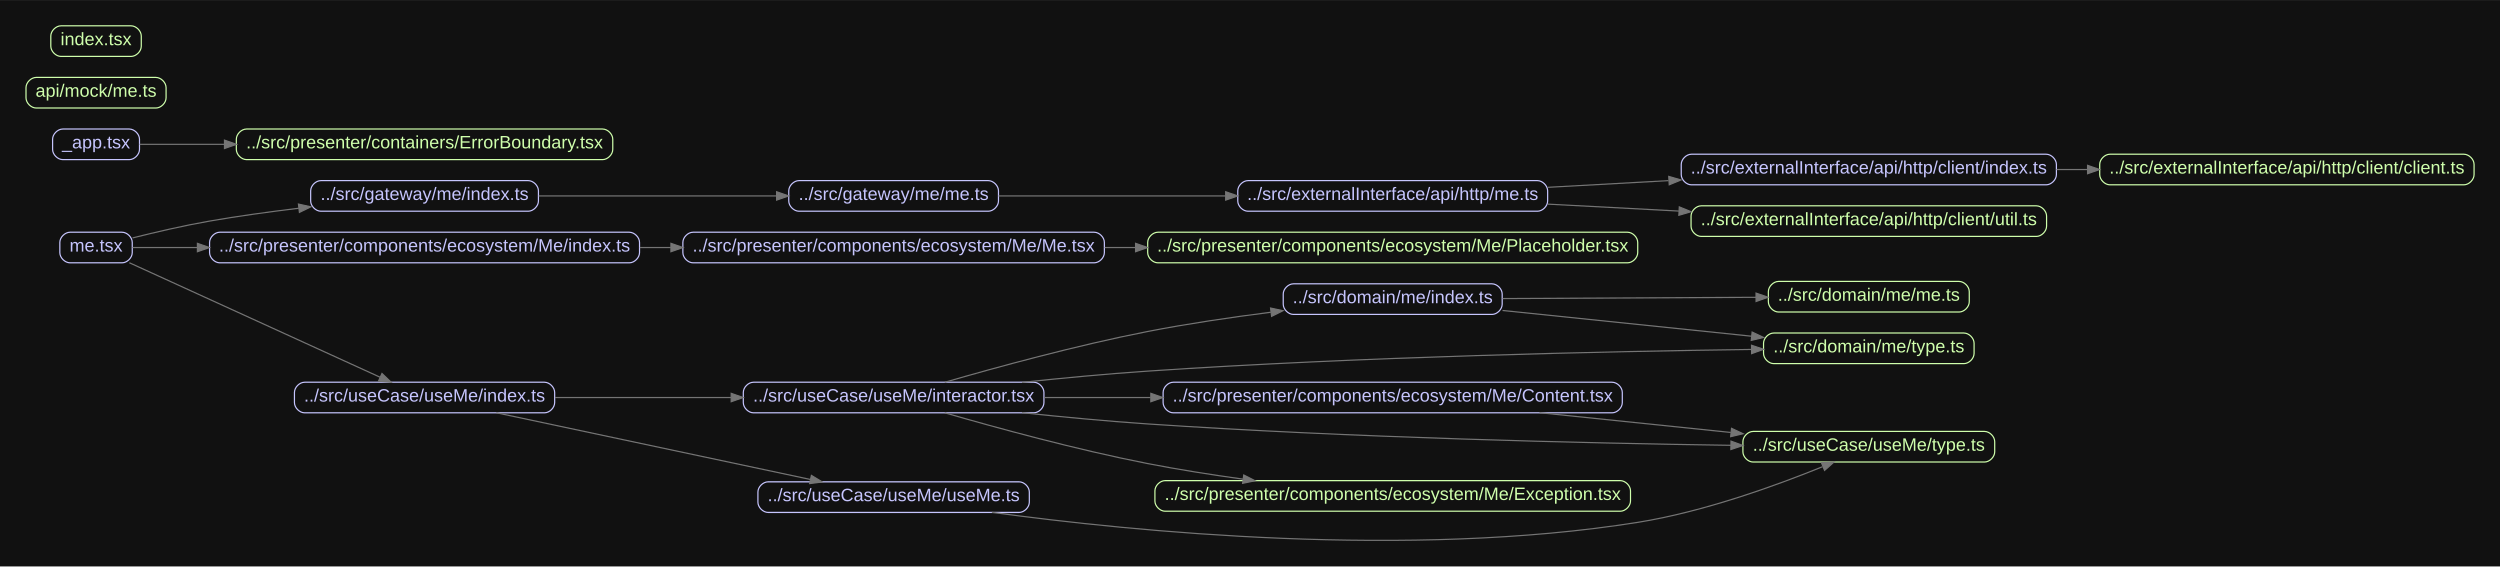
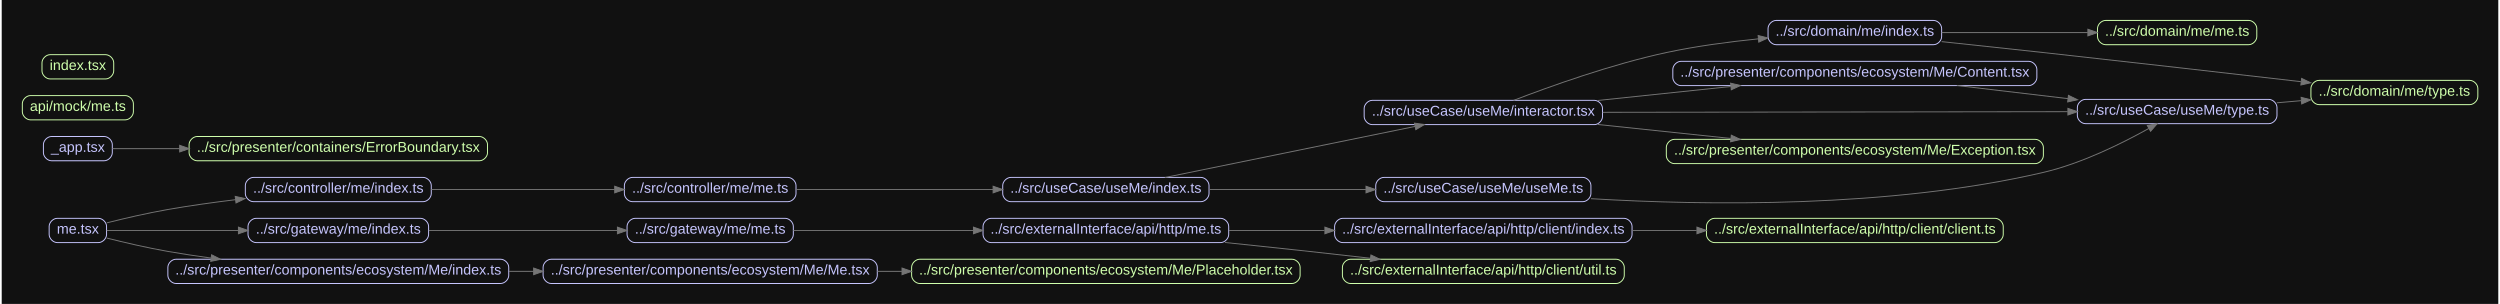
- <svg xmlns="http://www.w3.org/2000/svg" width="2083pt" height="472pt" viewBox="0.00 0.00 2083.28 471.98">
-   <g id="graph0" class="graph" transform="scale(1 1) rotate(0) translate(21.6 450.3752)">
-     <polygon fill="#111111" stroke="transparent" points="-21.6,21.6 -21.6,-450.375 2061.682,-450.375 2061.682,21.6 -21.6,21.6" />
+ <svg xmlns="http://www.w3.org/2000/svg" width="2624pt" height="319pt" viewBox="0.00 0.00 2624.10 319.45">
+   <g id="graph0" class="graph" transform="scale(1 1) rotate(0) translate(21.6 297.8485)">
+     <polygon fill="#111111" stroke="transparent" points="-21.6,21.6 -21.6,-297.849 2602.498,-297.849 2602.498,21.6 -21.6,21.6" />
    <g id="node1" class="node">
-       <path fill="none" stroke="#c6c5fe" d="M1221.689,-213.901C1221.689,-213.901 1056.231,-213.901 1056.231,-213.901 1051.981,-213.901 1047.731,-209.651 1047.731,-205.401 1047.731,-205.401 1047.731,-196.901 1047.731,-196.901 1047.731,-192.651 1051.981,-188.401 1056.231,-188.401 1056.231,-188.401 1221.689,-188.401 1221.689,-188.401 1225.938,-188.401 1230.188,-192.651 1230.188,-196.901 1230.188,-196.901 1230.188,-205.401 1230.188,-205.401 1230.188,-209.651 1225.938,-213.901 1221.689,-213.901" />
-       <text text-anchor="middle" x="1138.96" y="-197.775" font-family="Arial" font-size="15.00" fill="#c6c5fe">../src/domain/me/index.ts</text>
+       <path fill="none" stroke="#c6c5fe" d="M421.406,-111.374C421.406,-111.374 242.959,-111.374 242.959,-111.374 238.709,-111.374 234.459,-107.124 234.459,-102.874 234.459,-102.874 234.459,-94.374 234.459,-94.374 234.459,-90.124 238.709,-85.874 242.959,-85.874 242.959,-85.874 421.406,-85.874 421.406,-85.874 425.656,-85.874 429.906,-90.124 429.906,-94.374 429.906,-94.374 429.906,-102.874 429.906,-102.874 429.906,-107.124 425.656,-111.374 421.406,-111.374" />
+       <text text-anchor="middle" x="332.183" y="-95.249" font-family="Arial" font-size="15.00" fill="#c6c5fe">../src/controller/me/index.ts</text>
    </g>
    <g id="node2" class="node">
-       <path fill="none" stroke="#cfffac" d="M1610.91,-215.901C1610.91,-215.901 1460.496,-215.901 1460.496,-215.901 1456.246,-215.901 1451.997,-211.651 1451.997,-207.401 1451.997,-207.401 1451.997,-198.901 1451.997,-198.901 1451.997,-194.651 1456.246,-190.401 1460.496,-190.401 1460.496,-190.401 1610.91,-190.401 1610.91,-190.401 1615.16,-190.401 1619.41,-194.651 1619.41,-198.901 1619.41,-198.901 1619.41,-207.401 1619.41,-207.401 1619.41,-211.651 1615.16,-215.901 1610.91,-215.901" />
-       <text text-anchor="middle" x="1535.703" y="-199.775" font-family="Arial" font-size="15.00" fill="#cfffac">../src/domain/me/me.ts</text>
+       <path fill="none" stroke="#c6c5fe" d="M804.765,-111.374C804.765,-111.374 641.361,-111.374 641.361,-111.374 637.111,-111.374 632.861,-107.124 632.861,-102.874 632.861,-102.874 632.861,-94.374 632.861,-94.374 632.861,-90.124 637.111,-85.874 641.361,-85.874 641.361,-85.874 804.765,-85.874 804.765,-85.874 809.015,-85.874 813.265,-90.124 813.265,-94.374 813.265,-94.374 813.265,-102.874 813.265,-102.874 813.265,-107.124 809.015,-111.374 804.765,-111.374" />
+       <text text-anchor="middle" x="723.063" y="-95.249" font-family="Arial" font-size="15.00" fill="#c6c5fe">../src/controller/me/me.ts</text>
    </g>
    <g id="edge1" class="edge">
-       <path fill="none" stroke="#757575" d="M1230.479,-201.612C1293.799,-201.931 1377.823,-202.355 1441.68,-202.677" />
-       <polygon fill="#757575" stroke="#757575" points="1441.732,-206.177 1451.749,-202.728 1441.767,-199.177 1441.732,-206.177" />
+       <path fill="none" stroke="#757575" d="M429.81,-98.624C488.594,-98.624 563.284,-98.624 622.573,-98.624" />
+       <polygon fill="#757575" stroke="#757575" points="622.703,-102.124 632.703,-98.624 622.703,-95.124 622.703,-102.124" />
    </g>
    <g id="node3" class="node">
-       <path fill="none" stroke="#cfffac" d="M1614.925,-172.901C1614.925,-172.901 1456.482,-172.901 1456.482,-172.901 1452.232,-172.901 1447.982,-168.651 1447.982,-164.401 1447.982,-164.401 1447.982,-155.901 1447.982,-155.901 1447.982,-151.651 1452.232,-147.401 1456.482,-147.401 1456.482,-147.401 1614.925,-147.401 1614.925,-147.401 1619.175,-147.401 1623.425,-151.651 1623.425,-155.901 1623.425,-155.901 1623.425,-164.401 1623.425,-164.401 1623.425,-168.651 1619.175,-172.901 1614.925,-172.901" />
-       <text text-anchor="middle" x="1535.703" y="-156.775" font-family="Arial" font-size="15.00" fill="#cfffac">../src/domain/me/type.ts</text>
+       <path fill="none" stroke="#c6c5fe" d="M1238.878,-111.374C1238.878,-111.374 1039.042,-111.374 1039.042,-111.374 1034.792,-111.374 1030.542,-107.124 1030.542,-102.874 1030.542,-102.874 1030.542,-94.374 1030.542,-94.374 1030.542,-90.124 1034.792,-85.874 1039.042,-85.874 1039.042,-85.874 1238.878,-85.874 1238.878,-85.874 1243.128,-85.874 1247.378,-90.124 1247.378,-94.374 1247.378,-94.374 1247.378,-102.874 1247.378,-102.874 1247.378,-107.124 1243.128,-111.374 1238.878,-111.374" />
+       <text text-anchor="middle" x="1138.96" y="-95.249" font-family="Arial" font-size="15.00" fill="#c6c5fe">../src/useCase/useMe/index.ts</text>
    </g>
    <g id="edge2" class="edge">
-       <path fill="none" stroke="#757575" d="M1230.479,-191.693C1292.605,-185.273 1374.66,-176.793 1438.044,-170.243" />
-       <polygon fill="#757575" stroke="#757575" points="1438.464,-173.719 1448.051,-169.209 1437.744,-166.756 1438.464,-173.719" />
+       <path fill="none" stroke="#757575" d="M813.307,-98.624C873.979,-98.624 954.585,-98.624 1020.421,-98.624" />
+       <polygon fill="#757575" stroke="#757575" points="1020.439,-102.124 1030.439,-98.624 1020.439,-95.124 1020.439,-102.124" />
+     </g>
+     <g id="node20" class="node">
+       <path fill="none" stroke="#c6c5fe" d="M1652.461,-192.374C1652.461,-192.374 1418.945,-192.374 1418.945,-192.374 1414.695,-192.374 1410.445,-188.124 1410.445,-183.874 1410.445,-183.874 1410.445,-175.374 1410.445,-175.374 1410.445,-171.124 1414.695,-166.875 1418.945,-166.875 1418.945,-166.875 1652.461,-166.875 1652.461,-166.875 1656.711,-166.875 1660.961,-171.124 1660.961,-175.374 1660.961,-175.374 1660.961,-183.874 1660.961,-183.874 1660.961,-188.124 1656.711,-192.374 1652.461,-192.374" />
+       <text text-anchor="middle" x="1535.703" y="-176.249" font-family="Arial" font-size="15.00" fill="#c6c5fe">../src/useCase/useMe/interactor.tsx</text>
+     </g>
+     <g id="edge13" class="edge">
+       <path fill="none" stroke="#757575" d="M1200.951,-111.281C1272.179,-125.823 1388.873,-149.647 1463.966,-164.978" />
+       <polygon fill="#757575" stroke="#757575" points="1463.323,-168.419 1473.821,-166.99 1464.723,-161.561 1463.323,-168.419" />
+     </g>
+     <g id="node21" class="node">
+       <path fill="none" stroke="#c6c5fe" d="M1640.284,-111.374C1640.284,-111.374 1431.123,-111.374 1431.123,-111.374 1426.873,-111.374 1422.623,-107.124 1422.623,-102.874 1422.623,-102.874 1422.623,-94.374 1422.623,-94.374 1422.623,-90.124 1426.873,-85.874 1431.123,-85.874 1431.123,-85.874 1640.284,-85.874 1640.284,-85.874 1644.534,-85.874 1648.784,-90.124 1648.784,-94.374 1648.784,-94.374 1648.784,-102.874 1648.784,-102.874 1648.784,-107.124 1644.534,-111.374 1640.284,-111.374" />
+       <text text-anchor="middle" x="1535.703" y="-95.249" font-family="Arial" font-size="15.00" fill="#c6c5fe">../src/useCase/useMe/useMe.ts</text>
+     </g>
+     <g id="edge14" class="edge">
+       <path fill="none" stroke="#757575" d="M1247.634,-98.624C1298.605,-98.624 1359.585,-98.624 1412.289,-98.624" />
+       <polygon fill="#757575" stroke="#757575" points="1412.371,-102.124 1422.371,-98.624 1412.371,-95.124 1412.371,-102.124" />
    </g>
    <g id="node4" class="node">
-       <path fill="none" stroke="#cfffac" d="M2031.568,-321.901C2031.568,-321.901 1736.624,-321.901 1736.624,-321.901 1732.374,-321.901 1728.124,-317.651 1728.124,-313.401 1728.124,-313.401 1728.124,-304.901 1728.124,-304.901 1728.124,-300.651 1732.374,-296.401 1736.624,-296.401 1736.624,-296.401 2031.568,-296.401 2031.568,-296.401 2035.818,-296.401 2040.068,-300.651 2040.068,-304.901 2040.068,-304.901 2040.068,-313.401 2040.068,-313.401 2040.068,-317.651 2035.818,-321.901 2031.568,-321.901" />
-       <text text-anchor="middle" x="1884.096" y="-305.775" font-family="Arial" font-size="15.00" fill="#cfffac">../src/externalInterface/api/http/client/client.ts</text>
+       <path fill="none" stroke="#c6c5fe" d="M2008.917,-276.374C2008.917,-276.374 1843.46,-276.374 1843.46,-276.374 1839.21,-276.374 1834.96,-272.124 1834.96,-267.874 1834.96,-267.874 1834.96,-259.374 1834.96,-259.374 1834.96,-255.124 1839.21,-250.875 1843.46,-250.875 1843.46,-250.875 2008.917,-250.875 2008.917,-250.875 2013.167,-250.875 2017.417,-255.124 2017.417,-259.374 2017.417,-259.374 2017.417,-267.874 2017.417,-267.874 2017.417,-272.124 2013.167,-276.374 2008.917,-276.374" />
+       <text text-anchor="middle" x="1926.188" y="-260.248" font-family="Arial" font-size="15.00" fill="#c6c5fe">../src/domain/me/index.ts</text>
    </g>
    <g id="node5" class="node">
-       <path fill="none" stroke="#c6c5fe" d="M1683.517,-321.901C1683.517,-321.901 1387.889,-321.901 1387.889,-321.901 1383.639,-321.901 1379.389,-317.651 1379.389,-313.401 1379.389,-313.401 1379.389,-304.901 1379.389,-304.901 1379.389,-300.651 1383.639,-296.401 1387.889,-296.401 1387.889,-296.401 1683.517,-296.401 1683.517,-296.401 1687.767,-296.401 1692.017,-300.651 1692.017,-304.901 1692.017,-304.901 1692.017,-313.401 1692.017,-313.401 1692.017,-317.651 1687.767,-321.901 1683.517,-321.901" />
-       <text text-anchor="middle" x="1535.703" y="-305.775" font-family="Arial" font-size="15.00" fill="#c6c5fe">../src/externalInterface/api/http/client/index.ts</text>
+       <path fill="none" stroke="#cfffac" d="M2340.179,-276.374C2340.179,-276.374 2189.765,-276.374 2189.765,-276.374 2185.515,-276.374 2181.265,-272.124 2181.265,-267.874 2181.265,-267.874 2181.265,-259.374 2181.265,-259.374 2181.265,-255.124 2185.515,-250.875 2189.765,-250.875 2189.765,-250.875 2340.179,-250.875 2340.179,-250.875 2344.429,-250.875 2348.679,-255.124 2348.679,-259.374 2348.679,-259.374 2348.679,-267.874 2348.679,-267.874 2348.679,-272.124 2344.429,-276.374 2340.179,-276.374" />
+       <text text-anchor="middle" x="2264.972" y="-260.248" font-family="Arial" font-size="15.00" fill="#cfffac">../src/domain/me/me.ts</text>
    </g>
    <g id="edge3" class="edge">
-       <path fill="none" stroke="#757575" d="M1692.066,-309.151C1700.647,-309.151 1709.286,-309.151 1717.9,-309.151" />
-       <polygon fill="#757575" stroke="#757575" points="1717.994,-312.651 1727.994,-309.151 1717.994,-305.651 1717.994,-312.651" />
+       <path fill="none" stroke="#757575" d="M2017.422,-263.624C2064.993,-263.624 2123.098,-263.624 2171.057,-263.624" />
+       <polygon fill="#757575" stroke="#757575" points="2171.129,-267.124 2181.129,-263.624 2171.129,-260.124 2171.129,-267.124" />
    </g>
    <g id="node6" class="node">
-       <path fill="none" stroke="#cfffac" d="M1675.333,-278.901C1675.333,-278.901 1396.074,-278.901 1396.074,-278.901 1391.824,-278.901 1387.574,-274.651 1387.574,-270.401 1387.574,-270.401 1387.574,-261.901 1387.574,-261.901 1387.574,-257.651 1391.824,-253.401 1396.074,-253.401 1396.074,-253.401 1675.333,-253.401 1675.333,-253.401 1679.583,-253.401 1683.833,-257.651 1683.833,-261.901 1683.833,-261.901 1683.833,-270.401 1683.833,-270.401 1683.833,-274.651 1679.583,-278.901 1675.333,-278.901" />
-       <text text-anchor="middle" x="1535.703" y="-262.775" font-family="Arial" font-size="15.00" fill="#cfffac">../src/externalInterface/api/http/client/util.ts</text>
+       <path fill="none" stroke="#cfffac" d="M2572.509,-213.374C2572.509,-213.374 2414.066,-213.374 2414.066,-213.374 2409.816,-213.374 2405.566,-209.124 2405.566,-204.874 2405.566,-204.874 2405.566,-196.374 2405.566,-196.374 2405.566,-192.124 2409.816,-187.875 2414.066,-187.875 2414.066,-187.875 2572.509,-187.875 2572.509,-187.875 2576.759,-187.875 2581.009,-192.124 2581.009,-196.374 2581.009,-196.374 2581.009,-204.874 2581.009,-204.874 2581.009,-209.124 2576.759,-213.374 2572.509,-213.374" />
+       <text text-anchor="middle" x="2493.288" y="-197.249" font-family="Arial" font-size="15.00" fill="#cfffac">../src/domain/me/type.ts</text>
+     </g>
+     <g id="edge4" class="edge">
+       <path fill="none" stroke="#757575" d="M2017.42,-254.101C2051.016,-250.554 2089.377,-246.459 2124.267,-242.624 2216.088,-232.532 2320.707,-220.582 2395.044,-212.014" />
+       <polygon fill="#757575" stroke="#757575" points="2395.794,-215.451 2405.327,-210.828 2394.992,-208.497 2395.794,-215.451" />
    </g>
    <g id="node7" class="node">
-       <path fill="none" stroke="#c6c5fe" d="M1259.568,-299.901C1259.568,-299.901 1018.352,-299.901 1018.352,-299.901 1014.102,-299.901 1009.852,-295.651 1009.852,-291.401 1009.852,-291.401 1009.852,-282.901 1009.852,-282.901 1009.852,-278.651 1014.102,-274.401 1018.352,-274.401 1018.352,-274.401 1259.568,-274.401 1259.568,-274.401 1263.818,-274.401 1268.067,-278.651 1268.067,-282.901 1268.067,-282.901 1268.067,-291.401 1268.067,-291.401 1268.067,-295.651 1263.818,-299.901 1259.568,-299.901" />
-       <text text-anchor="middle" x="1138.96" y="-283.775" font-family="Arial" font-size="15.00" fill="#c6c5fe">../src/externalInterface/api/http/me.ts</text>
-     </g>
-     <g id="edge4" class="edge">
-       <path fill="none" stroke="#757575" d="M1268.32,-294.324C1300.391,-296.103 1335.211,-298.033 1368.797,-299.896" />
-       <polygon fill="#757575" stroke="#757575" points="1368.998,-303.412 1379.176,-300.471 1369.385,-296.423 1368.998,-303.412" />
+       <path fill="none" stroke="#cfffac" d="M2073.66,-68.374C2073.66,-68.374 1778.717,-68.374 1778.717,-68.374 1774.467,-68.374 1770.217,-64.124 1770.217,-59.874 1770.217,-59.874 1770.217,-51.374 1770.217,-51.374 1770.217,-47.124 1774.467,-42.874 1778.717,-42.874 1778.717,-42.874 2073.66,-42.874 2073.66,-42.874 2077.91,-42.874 2082.16,-47.124 2082.16,-51.374 2082.16,-51.374 2082.16,-59.874 2082.16,-59.874 2082.16,-64.124 2077.91,-68.374 2073.66,-68.374" />
+       <text text-anchor="middle" x="1926.188" y="-52.248" font-family="Arial" font-size="15.00" fill="#cfffac">../src/externalInterface/api/http/client/client.ts</text>
+     </g>
+     <g id="node8" class="node">
+       <path fill="none" stroke="#c6c5fe" d="M1683.517,-68.374C1683.517,-68.374 1387.889,-68.374 1387.889,-68.374 1383.639,-68.374 1379.389,-64.124 1379.389,-59.874 1379.389,-59.874 1379.389,-51.374 1379.389,-51.374 1379.389,-47.124 1383.639,-42.874 1387.889,-42.874 1387.889,-42.874 1683.517,-42.874 1683.517,-42.874 1687.767,-42.874 1692.017,-47.124 1692.017,-51.374 1692.017,-51.374 1692.017,-59.874 1692.017,-59.874 1692.017,-64.124 1687.767,-68.374 1683.517,-68.374" />
+       <text text-anchor="middle" x="1535.703" y="-52.248" font-family="Arial" font-size="15.00" fill="#c6c5fe">../src/externalInterface/api/http/client/index.ts</text>
    </g>
    <g id="edge5" class="edge">
-       <path fill="none" stroke="#757575" d="M1268.32,-280.304C1303.148,-278.46 1341.218,-276.445 1377.428,-274.529" />
-       <polygon fill="#757575" stroke="#757575" points="1377.787,-278.015 1387.588,-273.991 1377.417,-271.024 1377.787,-278.015" />
-     </g>
-     <g id="node8" class="node">
-       <path fill="none" stroke="#c6c5fe" d="M418.584,-299.901C418.584,-299.901 245.781,-299.901 245.781,-299.901 241.531,-299.901 237.281,-295.651 237.281,-291.401 237.281,-291.401 237.281,-282.901 237.281,-282.901 237.281,-278.651 241.531,-274.401 245.781,-274.401 245.781,-274.401 418.584,-274.401 418.584,-274.401 422.834,-274.401 427.084,-278.651 427.084,-282.901 427.084,-282.901 427.084,-291.401 427.084,-291.401 427.084,-295.651 422.834,-299.901 418.584,-299.901" />
-       <text text-anchor="middle" x="332.183" y="-283.775" font-family="Arial" font-size="15.00" fill="#c6c5fe">../src/gateway/me/index.ts</text>
+       <path fill="none" stroke="#757575" d="M1692.279,-55.624C1714.543,-55.624 1737.505,-55.624 1759.945,-55.624" />
+       <polygon fill="#757575" stroke="#757575" points="1760.215,-59.124 1770.215,-55.624 1760.214,-52.124 1760.215,-59.124" />
    </g>
    <g id="node9" class="node">
-       <path fill="none" stroke="#c6c5fe" d="M801.943,-299.901C801.943,-299.901 644.184,-299.901 644.184,-299.901 639.934,-299.901 635.684,-295.651 635.684,-291.401 635.684,-291.401 635.684,-282.901 635.684,-282.901 635.684,-278.651 639.934,-274.401 644.184,-274.401 644.184,-274.401 801.943,-274.401 801.943,-274.401 806.193,-274.401 810.443,-278.651 810.443,-282.901 810.443,-282.901 810.443,-291.401 810.443,-291.401 810.443,-295.651 806.193,-299.901 801.943,-299.901" />
-       <text text-anchor="middle" x="723.063" y="-283.775" font-family="Arial" font-size="15.00" fill="#c6c5fe">../src/gateway/me/me.ts</text>
+       <path fill="none" stroke="#cfffac" d="M1675.333,-25.374C1675.333,-25.374 1396.074,-25.374 1396.074,-25.374 1391.824,-25.374 1387.574,-21.124 1387.574,-16.874 1387.574,-16.874 1387.574,-8.374 1387.574,-8.374 1387.574,-4.124 1391.824,.126 1396.074,.126 1396.074,.126 1675.333,.126 1675.333,.126 1679.583,.126 1683.833,-4.124 1683.833,-8.374 1683.833,-8.374 1683.833,-16.874 1683.833,-16.874 1683.833,-21.124 1679.583,-25.374 1675.333,-25.374" />
+       <text text-anchor="middle" x="1535.703" y="-9.248" font-family="Arial" font-size="15.00" fill="#cfffac">../src/externalInterface/api/http/client/util.ts</text>
+     </g>
+     <g id="node10" class="node">
+       <path fill="none" stroke="#c6c5fe" d="M1259.568,-68.374C1259.568,-68.374 1018.352,-68.374 1018.352,-68.374 1014.102,-68.374 1009.852,-64.124 1009.852,-59.874 1009.852,-59.874 1009.852,-51.374 1009.852,-51.374 1009.852,-47.124 1014.102,-42.874 1018.352,-42.874 1018.352,-42.874 1259.568,-42.874 1259.568,-42.874 1263.818,-42.874 1268.067,-47.124 1268.067,-51.374 1268.067,-51.374 1268.067,-59.874 1268.067,-59.874 1268.067,-64.124 1263.818,-68.374 1259.568,-68.374" />
+       <text text-anchor="middle" x="1138.96" y="-52.248" font-family="Arial" font-size="15.00" fill="#c6c5fe">../src/externalInterface/api/http/me.ts</text>
    </g>
    <g id="edge6" class="edge">
-       <path fill="none" stroke="#757575" d="M427.303,-287.151C487.331,-287.151 564.681,-287.151 625.222,-287.151" />
-       <polygon fill="#757575" stroke="#757575" points="625.554,-290.651 635.554,-287.151 625.554,-283.651 625.554,-290.651" />
+       <path fill="none" stroke="#757575" d="M1268.32,-55.624C1300.391,-55.624 1335.211,-55.624 1368.797,-55.624" />
+       <polygon fill="#757575" stroke="#757575" points="1369.176,-59.124 1379.176,-55.624 1369.176,-52.124 1369.176,-59.124" />
    </g>
    <g id="edge7" class="edge">
-       <path fill="none" stroke="#757575" d="M810.502,-287.151C865.232,-287.151 936.968,-287.151 999.434,-287.151" />
-       <polygon fill="#757575" stroke="#757575" points="999.776,-290.651 1009.776,-287.151 999.776,-283.651 999.776,-290.651" />
-     </g>
-     <g id="node10" class="node">
-       <path fill="none" stroke="#c6c5fe" d="M1321.779,-131.901C1321.779,-131.901 956.141,-131.901 956.141,-131.901 951.891,-131.901 947.641,-127.651 947.641,-123.401 947.641,-123.401 947.641,-114.901 947.641,-114.901 947.641,-110.651 951.891,-106.401 956.141,-106.401 956.141,-106.401 1321.779,-106.401 1321.779,-106.401 1326.029,-106.401 1330.279,-110.651 1330.279,-114.901 1330.279,-114.901 1330.279,-123.401 1330.279,-123.401 1330.279,-127.651 1326.029,-131.901 1321.779,-131.901" />
-       <text text-anchor="middle" x="1138.96" y="-115.775" font-family="Arial" font-size="15.00" fill="#c6c5fe">../src/presenter/components/ecosystem/Me/Content.tsx</text>
+       <path fill="none" stroke="#757575" d="M1264.065,-42.996C1290.249,-40.289 1317.681,-37.405 1343.296,-34.624 1367.166,-32.033 1392.69,-29.176 1417.089,-26.402" />
+       <polygon fill="#757575" stroke="#757575" points="1417.563,-29.871 1427.102,-25.262 1416.771,-22.916 1417.563,-29.871" />
    </g>
    <g id="node11" class="node">
-       <path fill="none" stroke="#cfffac" d="M1632.115,-90.901C1632.115,-90.901 1439.292,-90.901 1439.292,-90.901 1435.042,-90.901 1430.792,-86.651 1430.792,-82.401 1430.792,-82.401 1430.792,-73.901 1430.792,-73.901 1430.792,-69.651 1435.042,-65.401 1439.292,-65.401 1439.292,-65.401 1632.115,-65.401 1632.115,-65.401 1636.364,-65.401 1640.614,-69.651 1640.614,-73.901 1640.614,-73.901 1640.614,-82.401 1640.614,-82.401 1640.614,-86.651 1636.364,-90.901 1632.115,-90.901" />
-       <text text-anchor="middle" x="1535.703" y="-74.775" font-family="Arial" font-size="15.00" fill="#cfffac">../src/useCase/useMe/type.ts</text>
+       <path fill="none" stroke="#c6c5fe" d="M418.584,-68.374C418.584,-68.374 245.781,-68.374 245.781,-68.374 241.531,-68.374 237.281,-64.124 237.281,-59.874 237.281,-59.874 237.281,-51.374 237.281,-51.374 237.281,-47.124 241.531,-42.874 245.781,-42.874 245.781,-42.874 418.584,-42.874 418.584,-42.874 422.834,-42.874 427.084,-47.124 427.084,-51.374 427.084,-51.374 427.084,-59.874 427.084,-59.874 427.084,-64.124 422.834,-68.374 418.584,-68.374" />
+       <text text-anchor="middle" x="332.183" y="-52.248" font-family="Arial" font-size="15.00" fill="#c6c5fe">../src/gateway/me/index.ts</text>
+     </g>
+     <g id="node12" class="node">
+       <path fill="none" stroke="#c6c5fe" d="M801.943,-68.374C801.943,-68.374 644.184,-68.374 644.184,-68.374 639.934,-68.374 635.684,-64.124 635.684,-59.874 635.684,-59.874 635.684,-51.374 635.684,-51.374 635.684,-47.124 639.934,-42.874 644.184,-42.874 644.184,-42.874 801.943,-42.874 801.943,-42.874 806.193,-42.874 810.443,-47.124 810.443,-51.374 810.443,-51.374 810.443,-59.874 810.443,-59.874 810.443,-64.124 806.193,-68.374 801.943,-68.374" />
+       <text text-anchor="middle" x="723.063" y="-52.248" font-family="Arial" font-size="15.00" fill="#c6c5fe">../src/gateway/me/me.ts</text>
    </g>
    <g id="edge8" class="edge">
-       <path fill="none" stroke="#757575" d="M1261.233,-106.515C1312.035,-101.265 1370.686,-95.204 1420.695,-90.036" />
-       <polygon fill="#757575" stroke="#757575" points="1421.316,-93.491 1430.903,-88.981 1420.596,-86.528 1421.316,-93.491" />
-     </g>
-     <g id="node12" class="node">
-       <path fill="none" stroke="#cfffac" d="M1328.616,-49.901C1328.616,-49.901 949.303,-49.901 949.303,-49.901 945.053,-49.901 940.803,-45.651 940.803,-41.401 940.803,-41.401 940.803,-32.901 940.803,-32.901 940.803,-28.651 945.053,-24.401 949.303,-24.401 949.303,-24.401 1328.616,-24.401 1328.616,-24.401 1332.866,-24.401 1337.116,-28.651 1337.116,-32.901 1337.116,-32.901 1337.116,-41.401 1337.116,-41.401 1337.116,-45.651 1332.866,-49.901 1328.616,-49.901" />
-       <text text-anchor="middle" x="1138.96" y="-33.775" font-family="Arial" font-size="15.00" fill="#cfffac">../src/presenter/components/ecosystem/Me/Exception.tsx</text>
+       <path fill="none" stroke="#757575" d="M427.303,-55.624C487.331,-55.624 564.681,-55.624 625.222,-55.624" />
+       <polygon fill="#757575" stroke="#757575" points="625.554,-59.124 635.554,-55.624 625.554,-52.124 625.554,-59.124" />
+     </g>
+     <g id="edge9" class="edge">
+       <path fill="none" stroke="#757575" d="M810.502,-55.624C865.232,-55.624 936.968,-55.624 999.434,-55.624" />
+       <polygon fill="#757575" stroke="#757575" points="999.776,-59.124 1009.776,-55.624 999.776,-52.124 999.776,-59.124" />
    </g>
    <g id="node13" class="node">
-       <path fill="none" stroke="#c6c5fe" d="M890.183,-256.901C890.183,-256.901 555.943,-256.901 555.943,-256.901 551.693,-256.901 547.444,-252.651 547.444,-248.401 547.444,-248.401 547.444,-239.901 547.444,-239.901 547.444,-235.651 551.693,-231.401 555.943,-231.401 555.943,-231.401 890.183,-231.401 890.183,-231.401 894.433,-231.401 898.683,-235.651 898.683,-239.901 898.683,-239.901 898.683,-248.401 898.683,-248.401 898.683,-252.651 894.433,-256.901 890.183,-256.901" />
-       <text text-anchor="middle" x="723.063" y="-240.775" font-family="Arial" font-size="15.00" fill="#c6c5fe">../src/presenter/components/ecosystem/Me/Me.tsx</text>
+       <path fill="none" stroke="#c6c5fe" d="M2109.008,-233.374C2109.008,-233.374 1743.369,-233.374 1743.369,-233.374 1739.12,-233.374 1734.87,-229.124 1734.87,-224.874 1734.87,-224.874 1734.87,-216.374 1734.87,-216.374 1734.87,-212.124 1739.12,-207.875 1743.369,-207.875 1743.369,-207.875 2109.008,-207.875 2109.008,-207.875 2113.257,-207.875 2117.507,-212.124 2117.507,-216.374 2117.507,-216.374 2117.507,-224.874 2117.507,-224.874 2117.507,-229.124 2113.257,-233.374 2109.008,-233.374" />
+       <text text-anchor="middle" x="1926.188" y="-217.249" font-family="Arial" font-size="15.00" fill="#c6c5fe">../src/presenter/components/ecosystem/Me/Content.tsx</text>
    </g>
    <g id="node14" class="node">
-       <path fill="none" stroke="#cfffac" d="M1334.633,-256.901C1334.633,-256.901 943.286,-256.901 943.286,-256.901 939.036,-256.901 934.786,-252.651 934.786,-248.401 934.786,-248.401 934.786,-239.901 934.786,-239.901 934.786,-235.651 939.036,-231.401 943.286,-231.401 943.286,-231.401 1334.633,-231.401 1334.633,-231.401 1338.883,-231.401 1343.133,-235.651 1343.133,-239.901 1343.133,-239.901 1343.133,-248.401 1343.133,-248.401 1343.133,-252.651 1338.883,-256.901 1334.633,-256.901" />
-       <text text-anchor="middle" x="1138.96" y="-240.775" font-family="Arial" font-size="15.00" fill="#cfffac">../src/presenter/components/ecosystem/Me/Placeholder.tsx</text>
-     </g>
-     <g id="edge9" class="edge">
-       <path fill="none" stroke="#757575" d="M898.838,-244.151C907.363,-244.151 915.962,-244.151 924.575,-244.151" />
-       <polygon fill="#757575" stroke="#757575" points="924.69,-247.651 934.69,-244.151 924.69,-240.651 924.69,-247.651" />
+       <path fill="none" stroke="#c6c5fe" d="M2361.383,-193.374C2361.383,-193.374 2168.561,-193.374 2168.561,-193.374 2164.311,-193.374 2160.061,-189.124 2160.061,-184.874 2160.061,-184.874 2160.061,-176.374 2160.061,-176.374 2160.061,-172.124 2164.311,-167.875 2168.561,-167.875 2168.561,-167.875 2361.383,-167.875 2361.383,-167.875 2365.633,-167.875 2369.883,-172.124 2369.883,-176.374 2369.883,-176.374 2369.883,-184.874 2369.883,-184.874 2369.883,-189.124 2365.633,-193.374 2361.383,-193.374" />
+       <text text-anchor="middle" x="2264.972" y="-177.249" font-family="Arial" font-size="15.00" fill="#c6c5fe">../src/useCase/useMe/type.ts</text>
+     </g>
+     <g id="edge10" class="edge">
+       <path fill="none" stroke="#757575" d="M2033.382,-207.968C2070.573,-203.577 2112.411,-198.637 2150.19,-194.177" />
+       <polygon fill="#757575" stroke="#757575" points="2150.694,-197.641 2160.215,-192.993 2149.873,-190.69 2150.694,-197.641" />
+     </g>
+     <g id="edge19" class="edge">
+       <path fill="none" stroke="#757575" d="M2369.775,-189.805C2378.276,-190.549 2386.846,-191.3 2395.296,-192.04" />
+       <polygon fill="#757575" stroke="#757575" points="2395.263,-195.551 2405.53,-192.937 2395.874,-188.577 2395.263,-195.551" />
    </g>
    <g id="node15" class="node">
-       <path fill="none" stroke="#c6c5fe" d="M502.825,-256.901C502.825,-256.901 161.541,-256.901 161.541,-256.901 157.291,-256.901 153.041,-252.651 153.041,-248.401 153.041,-248.401 153.041,-239.901 153.041,-239.901 153.041,-235.651 157.291,-231.401 161.541,-231.401 161.541,-231.401 502.825,-231.401 502.825,-231.401 507.075,-231.401 511.324,-235.651 511.324,-239.901 511.324,-239.901 511.324,-248.401 511.324,-248.401 511.324,-252.651 507.075,-256.901 502.825,-256.901" />
-       <text text-anchor="middle" x="332.183" y="-240.775" font-family="Arial" font-size="15.00" fill="#c6c5fe">../src/presenter/components/ecosystem/Me/index.ts</text>
-     </g>
-     <g id="edge10" class="edge">
-       <path fill="none" stroke="#757575" d="M511.607,-244.151C520.19,-244.151 528.814,-244.151 537.413,-244.151" />
-       <polygon fill="#757575" stroke="#757575" points="537.492,-247.651 547.492,-244.151 537.492,-240.651 537.492,-247.651" />
+       <path fill="none" stroke="#cfffac" d="M2115.845,-151.374C2115.845,-151.374 1736.532,-151.374 1736.532,-151.374 1732.282,-151.374 1728.032,-147.124 1728.032,-142.874 1728.032,-142.874 1728.032,-134.374 1728.032,-134.374 1728.032,-130.124 1732.282,-125.874 1736.532,-125.874 1736.532,-125.874 2115.845,-125.874 2115.845,-125.874 2120.095,-125.874 2124.345,-130.124 2124.345,-134.374 2124.345,-134.374 2124.345,-142.874 2124.345,-142.874 2124.345,-147.124 2120.095,-151.374 2115.845,-151.374" />
+       <text text-anchor="middle" x="1926.188" y="-135.249" font-family="Arial" font-size="15.00" fill="#cfffac">../src/presenter/components/ecosystem/Me/Exception.tsx</text>
    </g>
    <g id="node16" class="node">
-       <path fill="none" stroke="#cfffac" d="M480.524,-342.901C480.524,-342.901 183.841,-342.901 183.841,-342.901 179.591,-342.901 175.341,-338.651 175.341,-334.401 175.341,-334.401 175.341,-325.901 175.341,-325.901 175.341,-321.651 179.591,-317.401 183.841,-317.401 183.841,-317.401 480.524,-317.401 480.524,-317.401 484.774,-317.401 489.024,-321.651 489.024,-325.901 489.024,-325.901 489.024,-334.401 489.024,-334.401 489.024,-338.651 484.774,-342.901 480.524,-342.901" />
-       <text text-anchor="middle" x="332.183" y="-326.775" font-family="Arial" font-size="15.00" fill="#cfffac">../src/presenter/containers/ErrorBoundary.tsx</text>
+       <path fill="none" stroke="#c6c5fe" d="M890.183,-25.374C890.183,-25.374 555.943,-25.374 555.943,-25.374 551.693,-25.374 547.444,-21.124 547.444,-16.874 547.444,-16.874 547.444,-8.374 547.444,-8.374 547.444,-4.124 551.693,.126 555.943,.126 555.943,.126 890.183,.126 890.183,.126 894.433,.126 898.683,-4.124 898.683,-8.374 898.683,-8.374 898.683,-16.874 898.683,-16.874 898.683,-21.124 894.433,-25.374 890.183,-25.374" />
+       <text text-anchor="middle" x="723.063" y="-9.248" font-family="Arial" font-size="15.00" fill="#c6c5fe">../src/presenter/components/ecosystem/Me/Me.tsx</text>
    </g>
    <g id="node17" class="node">
-       <path fill="none" stroke="#c6c5fe" d="M432.101,-131.901C432.101,-131.901 232.264,-131.901 232.264,-131.901 228.015,-131.901 223.765,-127.651 223.765,-123.401 223.765,-123.401 223.765,-114.901 223.765,-114.901 223.765,-110.651 228.015,-106.401 232.264,-106.401 232.264,-106.401 432.101,-106.401 432.101,-106.401 436.351,-106.401 440.601,-110.651 440.601,-114.901 440.601,-114.901 440.601,-123.401 440.601,-123.401 440.601,-127.651 436.351,-131.901 432.101,-131.901" />
-       <text text-anchor="middle" x="332.183" y="-115.775" font-family="Arial" font-size="15.00" fill="#c6c5fe">../src/useCase/useMe/index.ts</text>
+       <path fill="none" stroke="#cfffac" d="M1334.633,-25.374C1334.633,-25.374 943.286,-25.374 943.286,-25.374 939.036,-25.374 934.786,-21.124 934.786,-16.874 934.786,-16.874 934.786,-8.374 934.786,-8.374 934.786,-4.124 939.036,.126 943.286,.126 943.286,.126 1334.633,.126 1334.633,.126 1338.883,.126 1343.133,-4.124 1343.133,-8.374 1343.133,-8.374 1343.133,-16.874 1343.133,-16.874 1343.133,-21.124 1338.883,-25.374 1334.633,-25.374" />
+       <text text-anchor="middle" x="1138.96" y="-9.248" font-family="Arial" font-size="15.00" fill="#cfffac">../src/presenter/components/ecosystem/Me/Placeholder.tsx</text>
+     </g>
+     <g id="edge11" class="edge">
+       <path fill="none" stroke="#757575" d="M898.838,-12.624C907.363,-12.624 915.962,-12.624 924.575,-12.624" />
+       <polygon fill="#757575" stroke="#757575" points="924.69,-16.124 934.69,-12.624 924.69,-9.124 924.69,-16.124" />
    </g>
    <g id="node18" class="node">
-       <path fill="none" stroke="#c6c5fe" d="M839.821,-131.901C839.821,-131.901 606.305,-131.901 606.305,-131.901 602.055,-131.901 597.805,-127.651 597.805,-123.401 597.805,-123.401 597.805,-114.901 597.805,-114.901 597.805,-110.651 602.055,-106.401 606.305,-106.401 606.305,-106.401 839.821,-106.401 839.821,-106.401 844.071,-106.401 848.321,-110.651 848.321,-114.901 848.321,-114.901 848.321,-123.401 848.321,-123.401 848.321,-127.651 844.071,-131.901 839.821,-131.901" />
-       <text text-anchor="middle" x="723.063" y="-115.775" font-family="Arial" font-size="15.00" fill="#c6c5fe">../src/useCase/useMe/interactor.tsx</text>
-     </g>
-     <g id="edge11" class="edge">
-       <path fill="none" stroke="#757575" d="M440.805,-119.151C486.257,-119.151 539.571,-119.151 587.551,-119.151" />
-       <polygon fill="#757575" stroke="#757575" points="587.704,-122.651 597.704,-119.151 587.704,-115.651 587.704,-122.651" />
+       <path fill="none" stroke="#c6c5fe" d="M502.825,-25.374C502.825,-25.374 161.541,-25.374 161.541,-25.374 157.291,-25.374 153.041,-21.124 153.041,-16.874 153.041,-16.874 153.041,-8.374 153.041,-8.374 153.041,-4.124 157.291,.126 161.541,.126 161.541,.126 502.825,.126 502.825,.126 507.075,.126 511.324,-4.124 511.324,-8.374 511.324,-8.374 511.324,-16.874 511.324,-16.874 511.324,-21.124 507.075,-25.374 502.825,-25.374" />
+       <text text-anchor="middle" x="332.183" y="-9.248" font-family="Arial" font-size="15.00" fill="#c6c5fe">../src/presenter/components/ecosystem/Me/index.ts</text>
+     </g>
+     <g id="edge12" class="edge">
+       <path fill="none" stroke="#757575" d="M511.607,-12.624C520.19,-12.624 528.814,-12.624 537.413,-12.624" />
+       <polygon fill="#757575" stroke="#757575" points="537.492,-16.124 547.492,-12.624 537.492,-9.124 537.492,-16.124" />
    </g>
    <g id="node19" class="node">
-       <path fill="none" stroke="#c6c5fe" d="M827.644,-48.901C827.644,-48.901 618.482,-48.901 618.482,-48.901 614.233,-48.901 609.983,-44.651 609.983,-40.401 609.983,-40.401 609.983,-31.901 609.983,-31.901 609.983,-27.651 614.233,-23.401 618.482,-23.401 618.482,-23.401 827.644,-23.401 827.644,-23.401 831.894,-23.401 836.144,-27.651 836.144,-31.901 836.144,-31.901 836.144,-40.401 836.144,-40.401 836.144,-44.651 831.894,-48.901 827.644,-48.901" />
-       <text text-anchor="middle" x="723.063" y="-32.775" font-family="Arial" font-size="15.00" fill="#c6c5fe">../src/useCase/useMe/useMe.ts</text>
-     </g>
-     <g id="edge12" class="edge">
-       <path fill="none" stroke="#757575" d="M391.974,-106.455C462.34,-91.513 578.997,-66.742 653.391,-50.945" />
-       <polygon fill="#757575" stroke="#757575" points="654.544,-54.279 663.598,-48.778 653.09,-47.431 654.544,-54.279" />
-     </g>
-     <g id="edge13" class="edge">
-       <path fill="none" stroke="#757575" d="M765.659,-131.875C808.133,-144.17 875.401,-162.586 934.623,-174.151 967.883,-180.646 1004.499,-186.031 1037.436,-190.238" />
-       <polygon fill="#757575" stroke="#757575" points="1037.173,-193.732 1047.531,-191.505 1038.045,-186.786 1037.173,-193.732" />
-     </g>
-     <g id="edge14" class="edge">
-       <path fill="none" stroke="#757575" d="M830.018,-131.786C863.471,-135.331 900.543,-138.843 934.623,-141.151 1111.754,-153.145 1318.773,-157.588 1437.823,-159.22" />
-       <polygon fill="#757575" stroke="#757575" points="1437.96,-162.722 1448.006,-159.355 1438.053,-155.722 1437.96,-162.722" />
+       <path fill="none" stroke="#cfffac" d="M480.524,-154.374C480.524,-154.374 183.841,-154.374 183.841,-154.374 179.591,-154.374 175.341,-150.124 175.341,-145.874 175.341,-145.874 175.341,-137.374 175.341,-137.374 175.341,-133.124 179.591,-128.875 183.841,-128.875 183.841,-128.875 480.524,-128.875 480.524,-128.875 484.774,-128.875 489.024,-133.124 489.024,-137.374 489.024,-137.374 489.024,-145.874 489.024,-145.874 489.024,-150.124 484.774,-154.374 480.524,-154.374" />
+       <text text-anchor="middle" x="332.183" y="-138.249" font-family="Arial" font-size="15.00" fill="#cfffac">../src/presenter/containers/ErrorBoundary.tsx</text>
    </g>
    <g id="edge15" class="edge">
-       <path fill="none" stroke="#757575" d="M848.41,-119.151C876.452,-119.151 906.888,-119.151 937.15,-119.151" />
-       <polygon fill="#757575" stroke="#757575" points="937.402,-122.651 947.402,-119.151 937.402,-115.651 937.402,-122.651" />
+       <path fill="none" stroke="#757575" d="M1567.475,-192.325C1605.165,-206.85 1670.198,-230.219 1728.11,-242.624 1759.233,-249.291 1793.58,-253.879 1824.81,-257.02" />
+       <polygon fill="#757575" stroke="#757575" points="1824.542,-260.51 1834.832,-257.99 1825.216,-253.543 1824.542,-260.51" />
+     </g>
+     <g id="edge16" class="edge">
+       <path fill="none" stroke="#757575" d="M1656.048,-192.26C1700.319,-196.909 1750.645,-202.193 1795.763,-206.93" />
+       <polygon fill="#757575" stroke="#757575" points="1795.594,-210.431 1805.905,-207.995 1796.325,-203.47 1795.594,-210.431" />
+     </g>
+     <g id="edge18" class="edge">
+       <path fill="none" stroke="#757575" d="M1661.069,-179.796C1798.398,-179.984 2016.794,-180.284 2149.901,-180.466" />
+       <polygon fill="#757575" stroke="#757575" points="2150.123,-183.967 2160.128,-180.481 2150.133,-176.967 2150.123,-183.967" />
    </g>
    <g id="edge17" class="edge">
-       <path fill="none" stroke="#757575" d="M830.018,-106.516C863.471,-102.971 900.543,-99.459 934.623,-97.151 1103.573,-85.711 1299.714,-81.14 1420.777,-79.327" />
-       <polygon fill="#757575" stroke="#757575" points="1420.859,-82.826 1430.807,-79.18 1420.757,-75.827 1420.859,-82.826" />
-     </g>
-     <g id="edge16" class="edge">
-       <path fill="none" stroke="#757575" d="M765.659,-106.427C808.133,-94.132 875.401,-75.716 934.623,-64.151 960.237,-59.149 987.841,-54.806 1014.223,-51.151" />
-       <polygon fill="#757575" stroke="#757575" points="1014.831,-54.601 1024.267,-49.785 1013.887,-47.665 1014.831,-54.601" />
-     </g>
-     <g id="edge18" class="edge">
-       <path fill="none" stroke="#757575" d="M804.956,-23.483C924.223,-7.264 1152.317,15.319 1343.296,-15.151 1398.26,-23.92 1458.844,-45.945 1497.066,-61.472" />
-       <polygon fill="#757575" stroke="#757575" points="1496.178,-64.891 1506.757,-65.465 1498.844,-58.419 1496.178,-64.891" />
-     </g>
-     <g id="node20" class="node">
-       <path fill="none" stroke="#c6c5fe" d="M86.136,-342.901C86.136,-342.901 30.726,-342.901 30.726,-342.901 26.476,-342.901 22.226,-338.651 22.226,-334.401 22.226,-334.401 22.226,-325.901 22.226,-325.901 22.226,-321.651 26.476,-317.401 30.726,-317.401 30.726,-317.401 86.136,-317.401 86.136,-317.401 90.386,-317.401 94.636,-321.651 94.636,-325.901 94.636,-325.901 94.636,-334.401 94.636,-334.401 94.636,-338.651 90.386,-342.901 86.136,-342.901" />
-       <text text-anchor="middle" x="58.431" y="-326.775" font-family="Arial" font-size="15.00" fill="#c6c5fe">_app.tsx</text>
-     </g>
-     <g id="edge19" class="edge">
-       <path fill="none" stroke="#757575" d="M94.783,-330.151C113.87,-330.151 138.769,-330.151 165.247,-330.151" />
-       <polygon fill="#757575" stroke="#757575" points="165.463,-333.651 175.463,-330.151 165.463,-326.651 165.463,-333.651" />
-     </g>
-     <g id="node21" class="node">
-       <path fill="none" stroke="#cfffac" d="M108.293,-385.901C108.293,-385.901 8.569,-385.901 8.569,-385.901 4.319,-385.901 .069,-381.651 .069,-377.401 .069,-377.401 .069,-368.901 .069,-368.901 .069,-364.651 4.319,-360.401 8.569,-360.401 8.569,-360.401 108.293,-360.401 108.293,-360.401 112.543,-360.401 116.793,-364.651 116.793,-368.901 116.793,-368.901 116.793,-377.401 116.793,-377.401 116.793,-381.651 112.543,-385.901 108.293,-385.901" />
-       <text text-anchor="middle" x="58.431" y="-369.775" font-family="Arial" font-size="15.00" fill="#cfffac">api/mock/me.ts</text>
+       <path fill="none" stroke="#757575" d="M1656.048,-166.988C1700.319,-162.34 1750.645,-157.056 1795.763,-152.319" />
+       <polygon fill="#757575" stroke="#757575" points="1796.325,-155.779 1805.905,-151.254 1795.594,-148.817 1796.325,-155.779" />
+     </g>
+     <g id="edge20" class="edge">
+       <path fill="none" stroke="#757575" d="M1648.864,-89.017C1768.634,-81.862 1962.347,-78.929 2124.267,-116.624 2164.657,-126.027 2207.555,-147.398 2235.216,-162.863" />
+       <polygon fill="#757575" stroke="#757575" points="2233.565,-165.95 2243.987,-167.855 2237.027,-159.866 2233.565,-165.95" />
    </g>
    <g id="node22" class="node">
-       <path fill="none" stroke="#cfffac" d="M87.626,-428.901C87.626,-428.901 29.236,-428.901 29.236,-428.901 24.986,-428.901 20.736,-424.651 20.736,-420.401 20.736,-420.401 20.736,-411.901 20.736,-411.901 20.736,-407.651 24.986,-403.401 29.236,-403.401 29.236,-403.401 87.626,-403.401 87.626,-403.401 91.876,-403.401 96.126,-407.651 96.126,-411.901 96.126,-411.901 96.126,-420.401 96.126,-420.401 96.126,-424.651 91.876,-428.901 87.626,-428.901" />
-       <text text-anchor="middle" x="58.431" y="-412.775" font-family="Arial" font-size="15.00" fill="#cfffac">index.tsx</text>
+       <path fill="none" stroke="#c6c5fe" d="M86.136,-154.374C86.136,-154.374 30.726,-154.374 30.726,-154.374 26.476,-154.374 22.226,-150.124 22.226,-145.874 22.226,-145.874 22.226,-137.374 22.226,-137.374 22.226,-133.124 26.476,-128.875 30.726,-128.875 30.726,-128.875 86.136,-128.875 86.136,-128.875 90.386,-128.875 94.636,-133.124 94.636,-137.374 94.636,-137.374 94.636,-145.874 94.636,-145.874 94.636,-150.124 90.386,-154.374 86.136,-154.374" />
+       <text text-anchor="middle" x="58.431" y="-138.249" font-family="Arial" font-size="15.00" fill="#c6c5fe">_app.tsx</text>
+     </g>
+     <g id="edge21" class="edge">
+       <path fill="none" stroke="#757575" d="M94.783,-141.624C113.87,-141.624 138.769,-141.624 165.247,-141.624" />
+       <polygon fill="#757575" stroke="#757575" points="165.463,-145.124 175.463,-141.624 165.463,-138.124 165.463,-145.124" />
    </g>
    <g id="node23" class="node">
-       <path fill="none" stroke="#c6c5fe" d="M80.104,-256.901C80.104,-256.901 36.758,-256.901 36.758,-256.901 32.508,-256.901 28.258,-252.651 28.258,-248.401 28.258,-248.401 28.258,-239.901 28.258,-239.901 28.258,-235.651 32.508,-231.401 36.758,-231.401 36.758,-231.401 80.104,-231.401 80.104,-231.401 84.354,-231.401 88.603,-235.651 88.603,-239.901 88.603,-239.901 88.603,-248.401 88.603,-248.401 88.603,-252.651 84.354,-256.901 80.104,-256.901" />
-       <text text-anchor="middle" x="58.431" y="-240.775" font-family="Arial" font-size="15.00" fill="#c6c5fe">me.tsx</text>
-     </g>
-     <g id="edge20" class="edge">
-       <path fill="none" stroke="#757575" d="M88.873,-252.16C107.29,-256.775 131.304,-262.39 152.862,-266.151 176.88,-270.341 202.857,-273.924 227.386,-276.882" />
-       <polygon fill="#757575" stroke="#757575" points="227.092,-280.371 237.434,-278.068 227.913,-273.419 227.092,-280.371" />
-     </g>
-     <g id="edge21" class="edge">
-       <path fill="none" stroke="#757575" d="M88.773,-244.151C103.308,-244.151 122.038,-244.151 142.648,-244.151" />
-       <polygon fill="#757575" stroke="#757575" points="142.906,-247.651 152.906,-244.151 142.906,-240.651 142.906,-247.651" />
+       <path fill="none" stroke="#cfffac" d="M108.293,-197.374C108.293,-197.374 8.569,-197.374 8.569,-197.374 4.319,-197.374 .069,-193.124 .069,-188.874 .069,-188.874 .069,-180.374 .069,-180.374 .069,-176.124 4.319,-171.875 8.569,-171.875 8.569,-171.875 108.293,-171.875 108.293,-171.875 112.543,-171.875 116.793,-176.124 116.793,-180.374 116.793,-180.374 116.793,-188.874 116.793,-188.874 116.793,-193.124 112.543,-197.374 108.293,-197.374" />
+       <text text-anchor="middle" x="58.431" y="-181.249" font-family="Arial" font-size="15.00" fill="#cfffac">api/mock/me.ts</text>
+     </g>
+     <g id="node24" class="node">
+       <path fill="none" stroke="#cfffac" d="M87.626,-240.374C87.626,-240.374 29.236,-240.374 29.236,-240.374 24.986,-240.374 20.736,-236.124 20.736,-231.874 20.736,-231.874 20.736,-223.374 20.736,-223.374 20.736,-219.124 24.986,-214.875 29.236,-214.875 29.236,-214.875 87.626,-214.875 87.626,-214.875 91.876,-214.875 96.126,-219.124 96.126,-223.374 96.126,-223.374 96.126,-231.874 96.126,-231.874 96.126,-236.124 91.876,-240.374 87.626,-240.374" />
+       <text text-anchor="middle" x="58.431" y="-224.249" font-family="Arial" font-size="15.00" fill="#cfffac">index.tsx</text>
+     </g>
+     <g id="node25" class="node">
+       <path fill="none" stroke="#c6c5fe" d="M80.104,-68.374C80.104,-68.374 36.758,-68.374 36.758,-68.374 32.508,-68.374 28.258,-64.124 28.258,-59.874 28.258,-59.874 28.258,-51.374 28.258,-51.374 28.258,-47.124 32.508,-42.874 36.758,-42.874 36.758,-42.874 80.104,-42.874 80.104,-42.874 84.354,-42.874 88.603,-47.124 88.603,-51.374 88.603,-51.374 88.603,-59.874 88.603,-59.874 88.603,-64.124 84.354,-68.374 80.104,-68.374" />
+       <text text-anchor="middle" x="58.431" y="-52.248" font-family="Arial" font-size="15.00" fill="#c6c5fe">me.tsx</text>
    </g>
    <g id="edge22" class="edge">
-       <path fill="none" stroke="#757575" d="M86.186,-231.477C135.785,-208.829 239.632,-161.411 295.212,-136.032" />
-       <polygon fill="#757575" stroke="#757575" points="296.711,-139.196 304.354,-131.858 293.803,-132.828 296.711,-139.196" />
+       <path fill="none" stroke="#757575" d="M88.873,-63.633C107.29,-68.249 131.304,-73.863 152.862,-77.624 175.828,-81.631 200.585,-85.082 224.154,-87.963" />
+       <polygon fill="#757575" stroke="#757575" points="223.829,-91.448 234.174,-89.162 224.661,-84.498 223.829,-91.448" />
+     </g>
+     <g id="edge23" class="edge">
+       <path fill="none" stroke="#757575" d="M88.773,-55.624C122.114,-55.624 177.523,-55.624 227.06,-55.624" />
+       <polygon fill="#757575" stroke="#757575" points="227.206,-59.124 237.206,-55.624 227.206,-52.124 227.206,-59.124" />
+     </g>
+     <g id="edge24" class="edge">
+       <path fill="none" stroke="#757575" d="M88.873,-47.615C107.29,-43 131.304,-37.386 152.862,-33.624 167.553,-31.061 182.978,-28.725 198.355,-26.621" />
+       <polygon fill="#757575" stroke="#757575" points="198.998,-30.066 208.446,-25.271 198.07,-23.128 198.998,-30.066" />
    </g>
  </g>
</svg>
